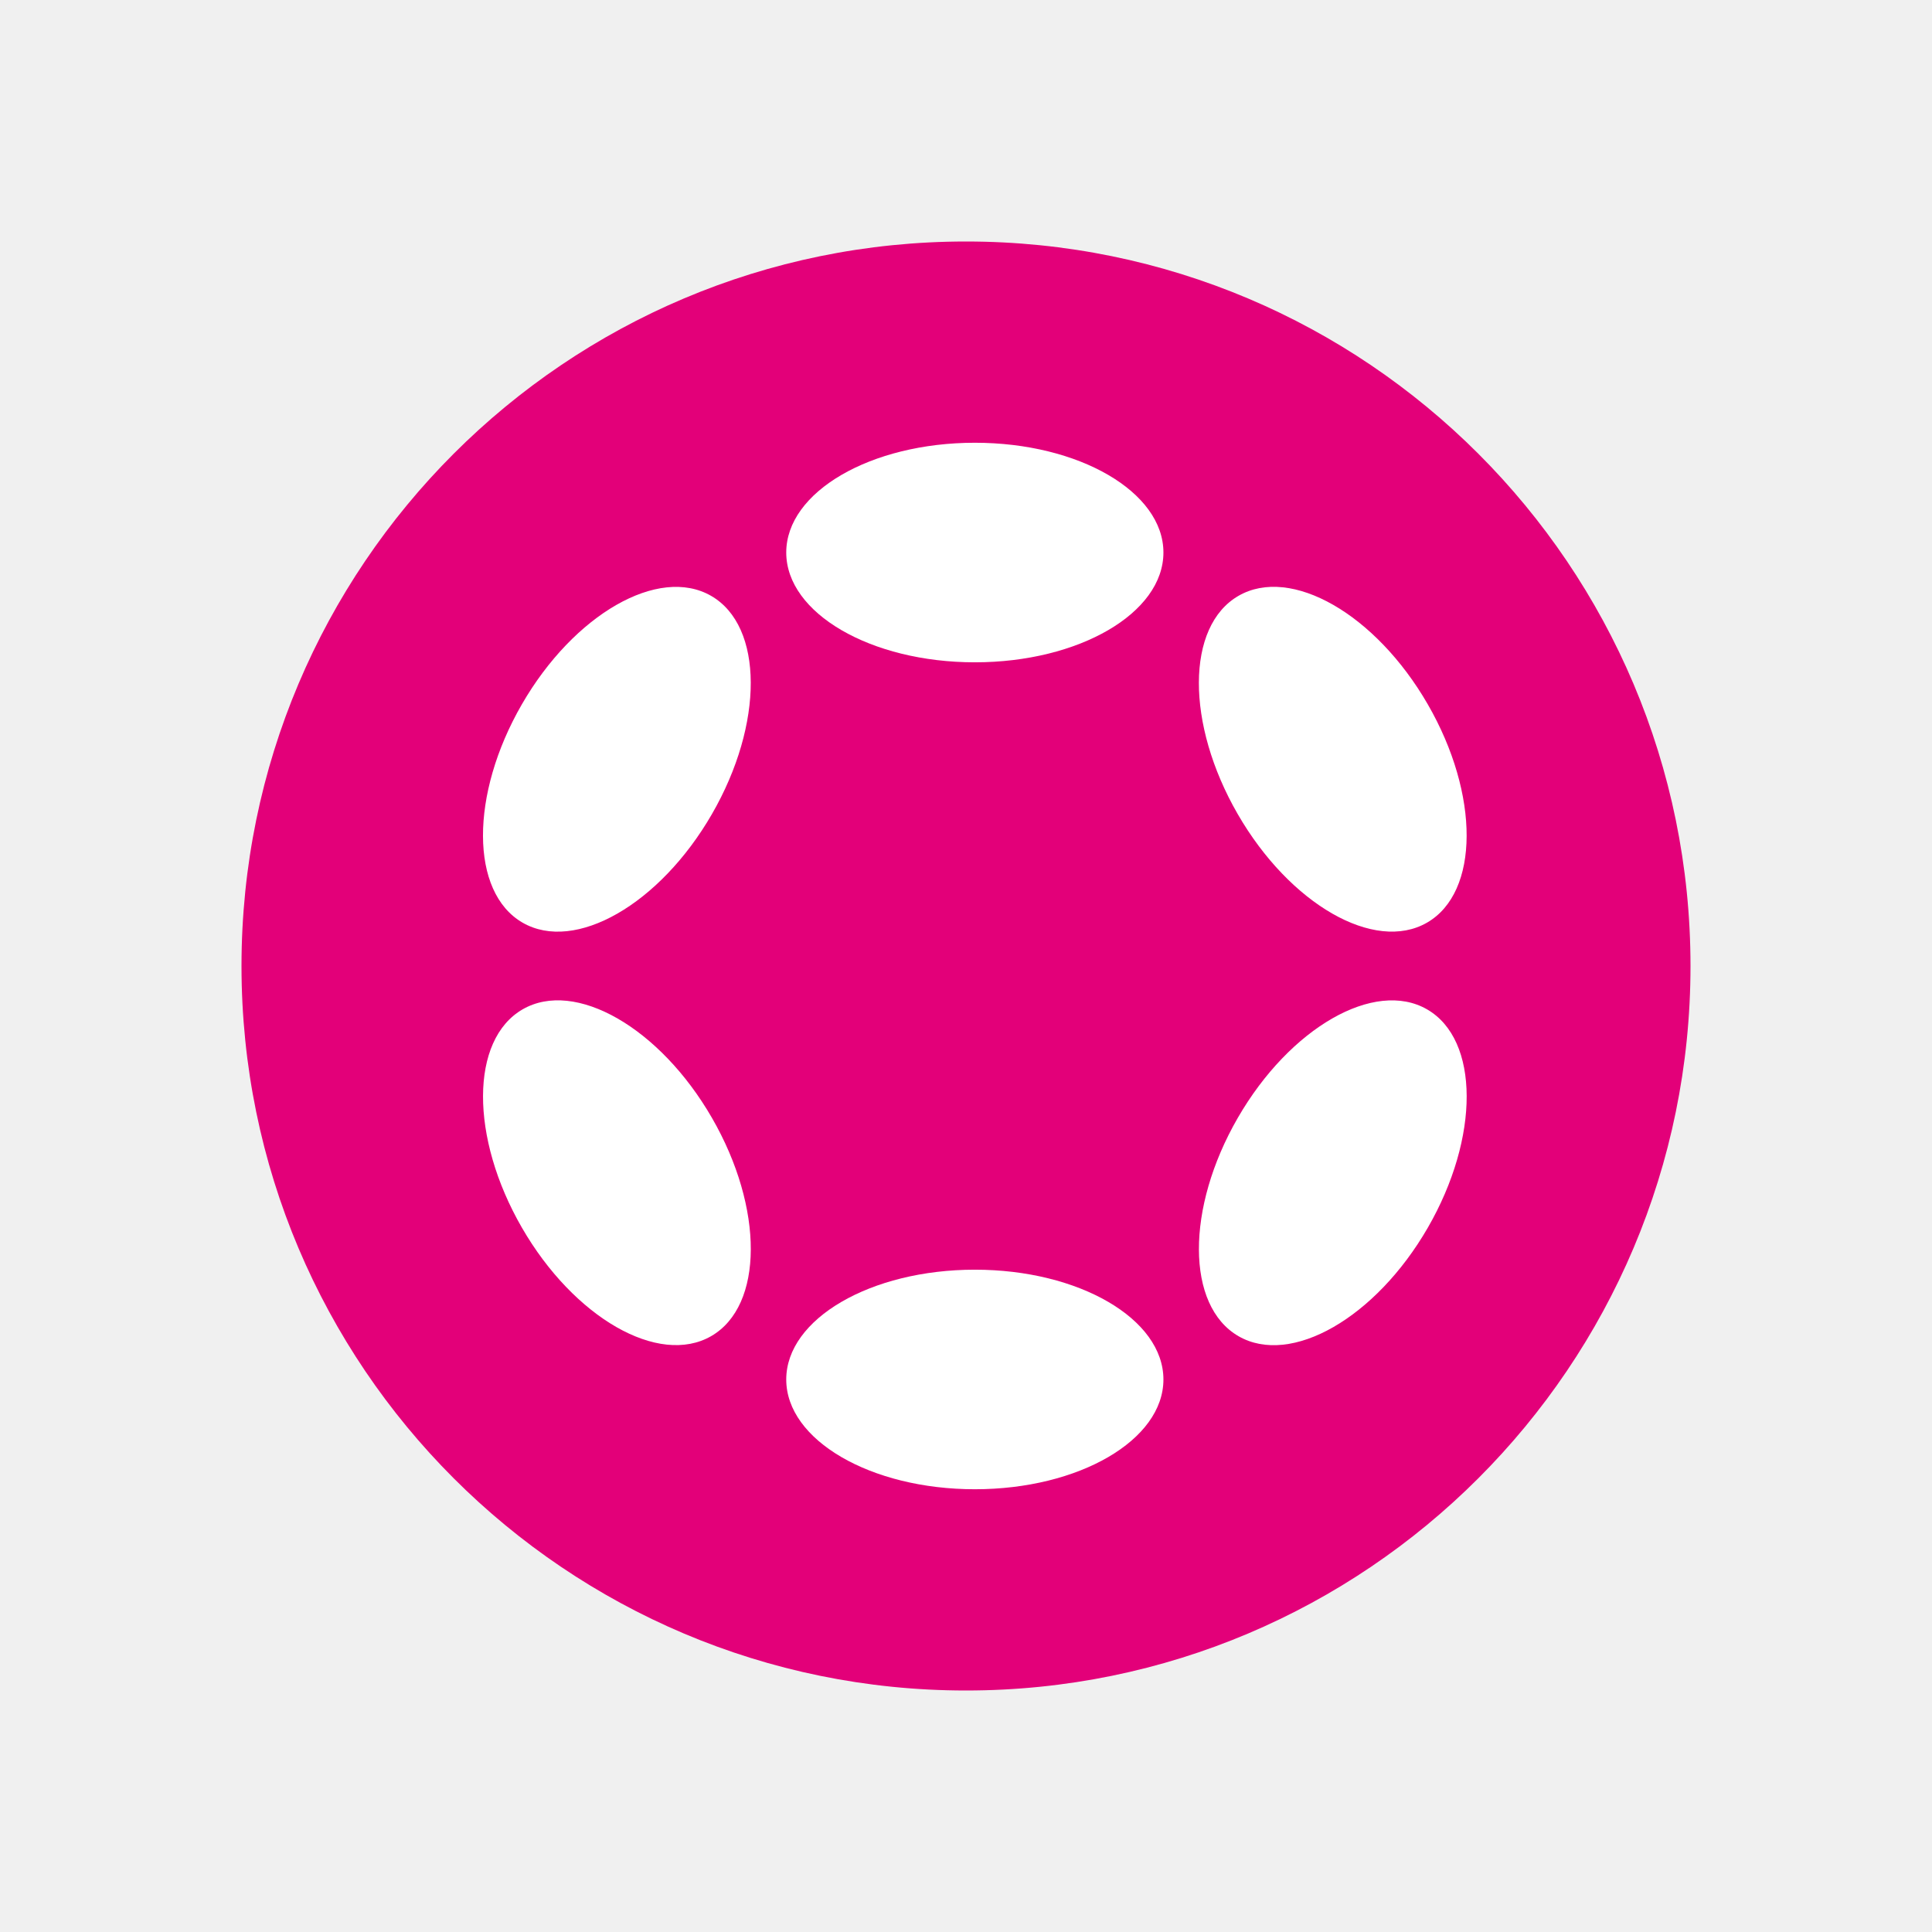
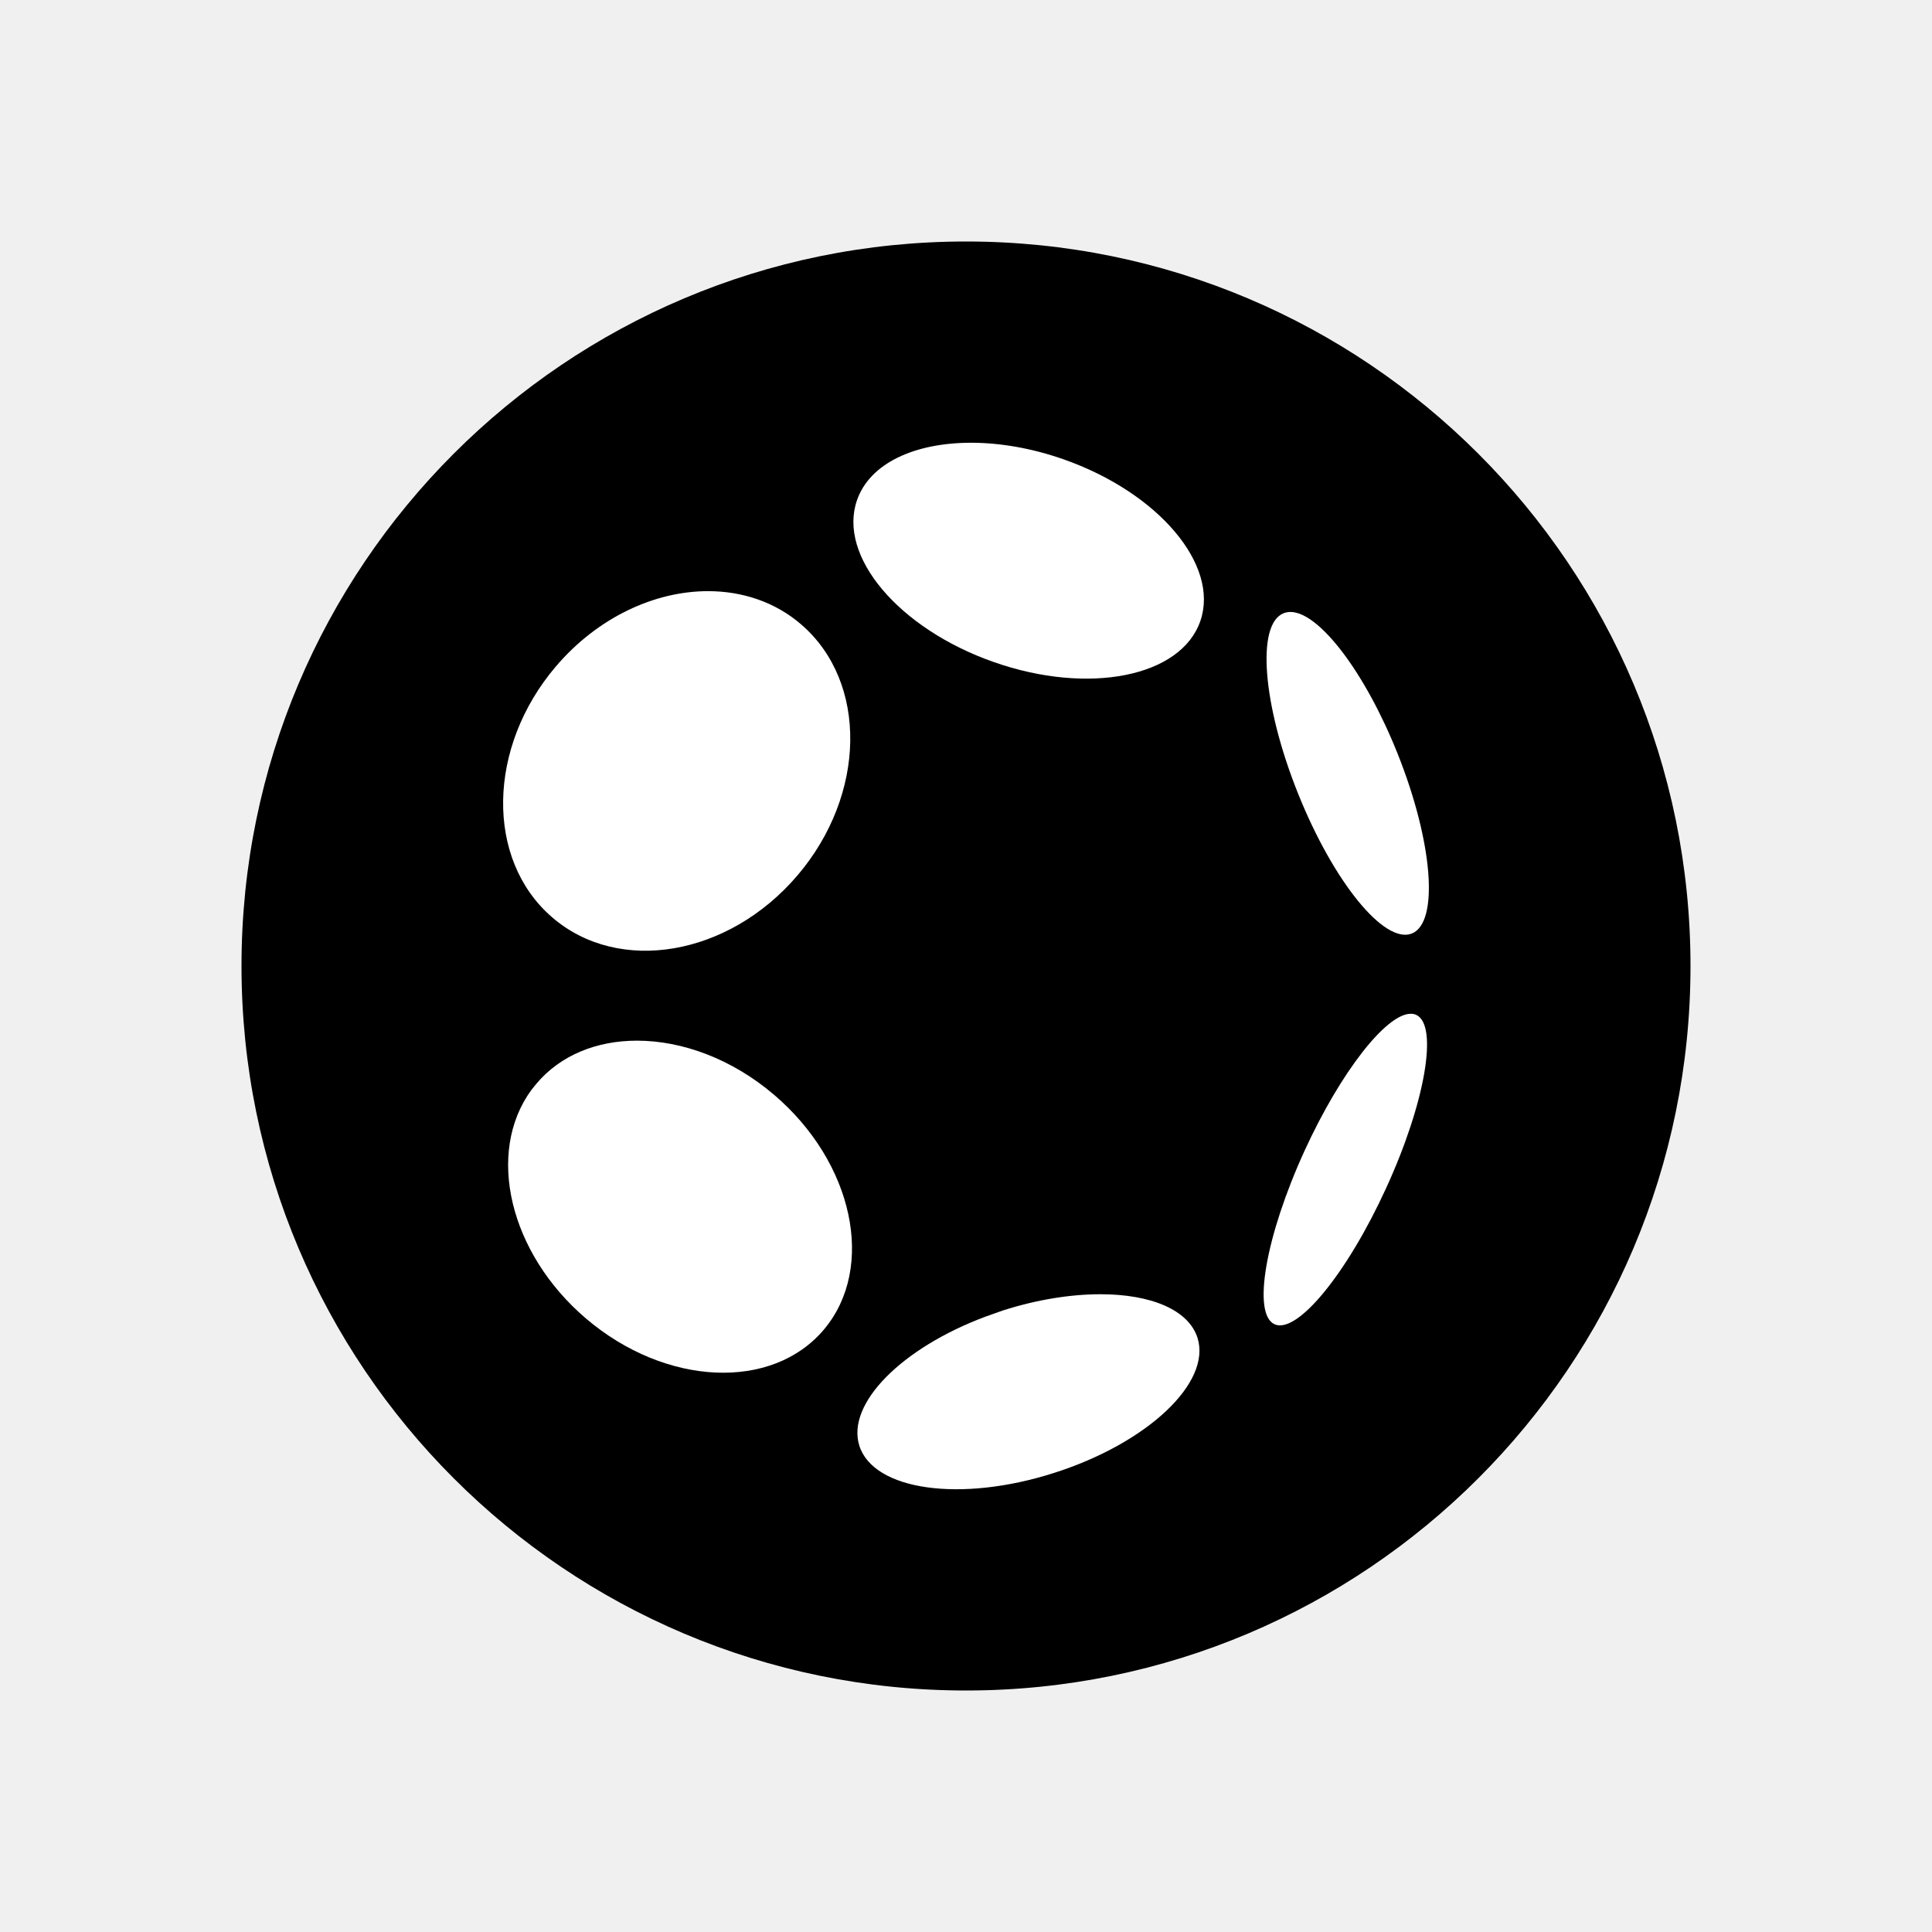
<svg xmlns="http://www.w3.org/2000/svg" width="48" height="48" viewBox="0 0 48 48" fill="none">
-   <circle cx="24" cy="24" r="18" fill="#E30079" />
-   <path d="M28.905 13.727C28.905 15.233 26.808 16.455 24.22 16.455C21.632 16.455 19.534 15.233 19.534 13.727C19.534 12.221 21.632 11 24.22 11C26.808 11 28.905 12.221 28.905 13.727Z" fill="white" />
-   <path d="M28.905 34.273C28.905 35.779 26.808 37 24.22 37C21.632 37 19.534 35.779 19.534 34.273C19.534 32.767 21.632 31.545 24.22 31.545C26.808 31.545 28.905 32.767 28.905 34.273Z" fill="white" />
-   <path d="M17.687 20.227C18.981 17.986 18.973 15.558 17.669 14.805C16.365 14.052 14.259 15.258 12.965 17.5C11.671 19.742 11.679 22.17 12.983 22.923C14.287 23.676 16.393 22.469 17.687 20.227Z" fill="white" />
-   <path d="M35.456 25.078C36.76 25.831 36.768 28.259 35.474 30.501C34.18 32.743 32.074 33.95 30.77 33.197C29.466 32.444 29.458 30.016 30.752 27.774C32.046 25.532 34.152 24.325 35.456 25.078Z" fill="white" />
-   <path d="M17.67 33.195C18.974 32.442 18.982 30.014 17.688 27.773C16.394 25.531 14.288 24.324 12.984 25.077C11.68 25.83 11.672 28.258 12.966 30.5C14.26 32.742 16.366 33.948 17.67 33.195Z" fill="white" />
-   <path d="M35.473 17.499C36.767 19.741 36.759 22.169 35.455 22.922C34.151 23.675 32.045 22.468 30.751 20.226C29.457 17.985 29.465 15.557 30.769 14.804C32.073 14.05 34.179 15.257 35.473 17.499Z" fill="white" />
+   <circle cx="24" cy="24" r="18" fill="black" />
+   <path d="M27.34 32.155C28.588 32.155 29.531 32.539 29.753 33.242C30.1 34.356 28.502 35.859 26.182 36.596C23.863 37.337 21.699 37.029 21.349 35.915C21.024 34.87 22.409 33.484 24.494 32.708L24.92 32.557C25.777 32.284 26.609 32.155 27.34 32.155Z" fill="white" />
+   <path d="M15.826 25.855C16.946 25.855 18.18 26.305 19.227 27.196C21.204 28.877 21.762 31.488 20.476 33.025C19.19 34.562 16.541 34.444 14.564 32.763C12.65 31.134 12.066 28.634 13.201 27.081L13.319 26.934C13.922 26.211 14.831 25.855 15.826 25.855Z" fill="white" />
+   <path d="M35.048 25.187C35.1 25.187 35.145 25.194 35.187 25.215C35.741 25.474 35.408 27.407 34.434 29.527C33.463 31.648 32.223 33.157 31.664 32.9C31.106 32.641 31.442 30.708 32.413 28.587C33.311 26.627 34.441 25.188 35.048 25.187Z" fill="white" />
+   <path d="M17.591 14.687C18.443 14.687 19.262 14.956 19.91 15.518C21.567 16.951 21.523 19.744 19.813 21.749C18.101 23.758 15.372 24.223 13.714 22.787C12.057 21.354 12.102 18.562 13.811 16.557C14.851 15.337 16.266 14.687 17.591 14.687Z" fill="white" />
+   <path d="M32.06 15.204C32.767 15.205 33.907 16.686 34.718 18.712C35.599 20.91 35.759 22.916 35.079 23.192C34.396 23.468 33.131 21.913 32.25 19.716C31.37 17.522 31.206 15.513 31.889 15.236C31.945 15.215 32.001 15.204 32.06 15.204Z" fill="white" />
+   <path d="M24.126 11C24.841 11 25.631 11.133 26.425 11.412C28.782 12.24 30.301 14.036 29.823 15.427C29.345 16.818 27.046 17.276 24.688 16.448C22.331 15.62 20.812 13.824 21.29 12.433C21.605 11.511 22.722 11 24.126 11Z" fill="white" />
</svg>
